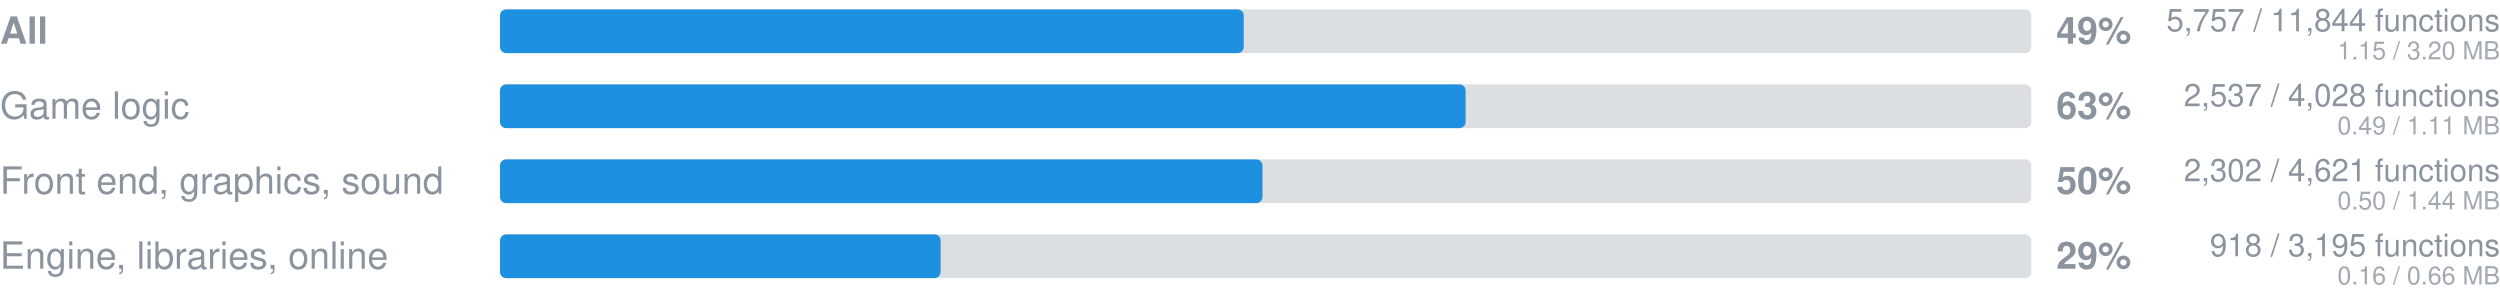
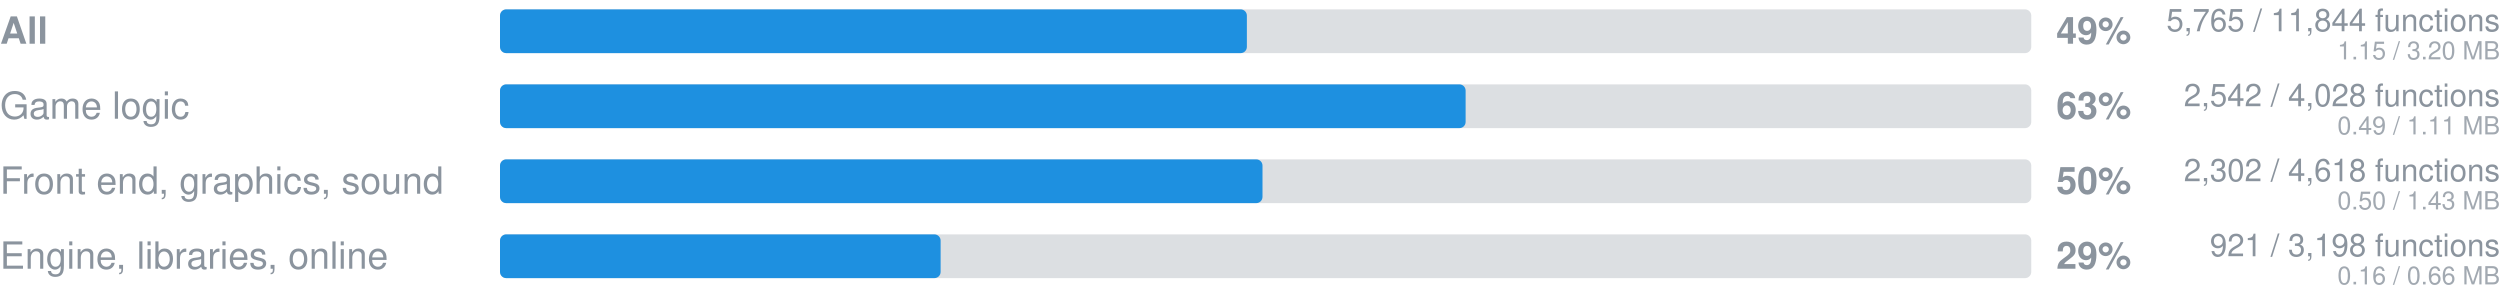
- <svg xmlns="http://www.w3.org/2000/svg" width="800" height="93" viewBox="0 0 800 93" role="img" aria-label="Ported to Rust: 5757 of 11844 functions">
+ <svg xmlns="http://www.w3.org/2000/svg" width="800" height="93" viewBox="0 0 800 93" role="img" aria-label="Ported to Rust: 5765 of 11844 functions">
  <style>
    .track { fill: #8b949e; fill-opacity: 0.3; }
    .fill { fill: #1e90e0; }
    text { font-family: -apple-system, 'Segoe UI', Helvetica, Arial, sans-serif; fill: #8b949e; }
    .pct { font-size: 12px; font-weight: 600; }
    .label { font-size: 12px; }
    .strong { font-weight: 600; }
    .sub { font-size: 10px; text-anchor: end; }
    .mb { font-size: 8px; fill-opacity: 0.8; text-anchor: end; }
  </style>
  <text x="0" y="14" class="label strong">All</text>
  <rect x="160" y="3" width="490" height="14" rx="2" class="track" />
-   <rect x="160" y="3" width="238" height="14" rx="2" class="fill" />
+   <rect x="160" y="3" width="239" height="14" rx="2" class="fill" />
  <text x="658" y="14" class="pct">49%</text>
-   <text x="800" y="10" text-anchor="end" class="sub">5,757 / 11,844 functions</text>
+   <text x="800" y="10" text-anchor="end" class="sub">5,765 / 11,844 functions</text>
  <text x="800" y="19" text-anchor="end" class="mb">1.15 / 3.20 MB</text>
  <text x="0" y="38" class="label">Game logic</text>
  <rect x="160" y="27" width="490" height="14" rx="2" class="track" />
  <rect x="160" y="27" width="309" height="14" rx="2" class="fill" />
  <text x="658" y="38" class="pct">63%</text>
-   <text x="800" y="34" text-anchor="end" class="sub">2,537 / 4,028 functions</text>
+   <text x="800" y="34" text-anchor="end" class="sub">2,542 / 4,028 functions</text>
  <text x="800" y="43" text-anchor="end" class="mb">0.49 / 1.11 MB</text>
  <text x="0" y="62" class="label">Front end, graphics, sound</text>
  <rect x="160" y="51" width="490" height="14" rx="2" class="track" />
  <rect x="160" y="51" width="244" height="14" rx="2" class="fill" />
  <text x="658" y="62" class="pct">50%</text>
-   <text x="800" y="58" text-anchor="end" class="sub">2,302 / 4,621 functions</text>
-   <text x="800" y="67" text-anchor="end" class="mb">0.50 / 1.44 MB</text>
+   <text x="800" y="58" text-anchor="end" class="sub">2,302 / 4,618 functions</text>
+   <text x="800" y="67" text-anchor="end" class="mb">0.50 / 1.43 MB</text>
  <text x="0" y="86" class="label">Engine, libraries, online</text>
  <rect x="160" y="75" width="490" height="14" rx="2" class="track" />
  <rect x="160" y="75" width="141" height="14" rx="2" class="fill" />
  <text x="658" y="86" class="pct">29%</text>
-   <text x="800" y="82" text-anchor="end" class="sub">918 / 3,195 functions</text>
+   <text x="800" y="82" text-anchor="end" class="sub">921 / 3,198 functions</text>
  <text x="800" y="91" text-anchor="end" class="mb">0.16 / 0.66 MB</text>
</svg>
